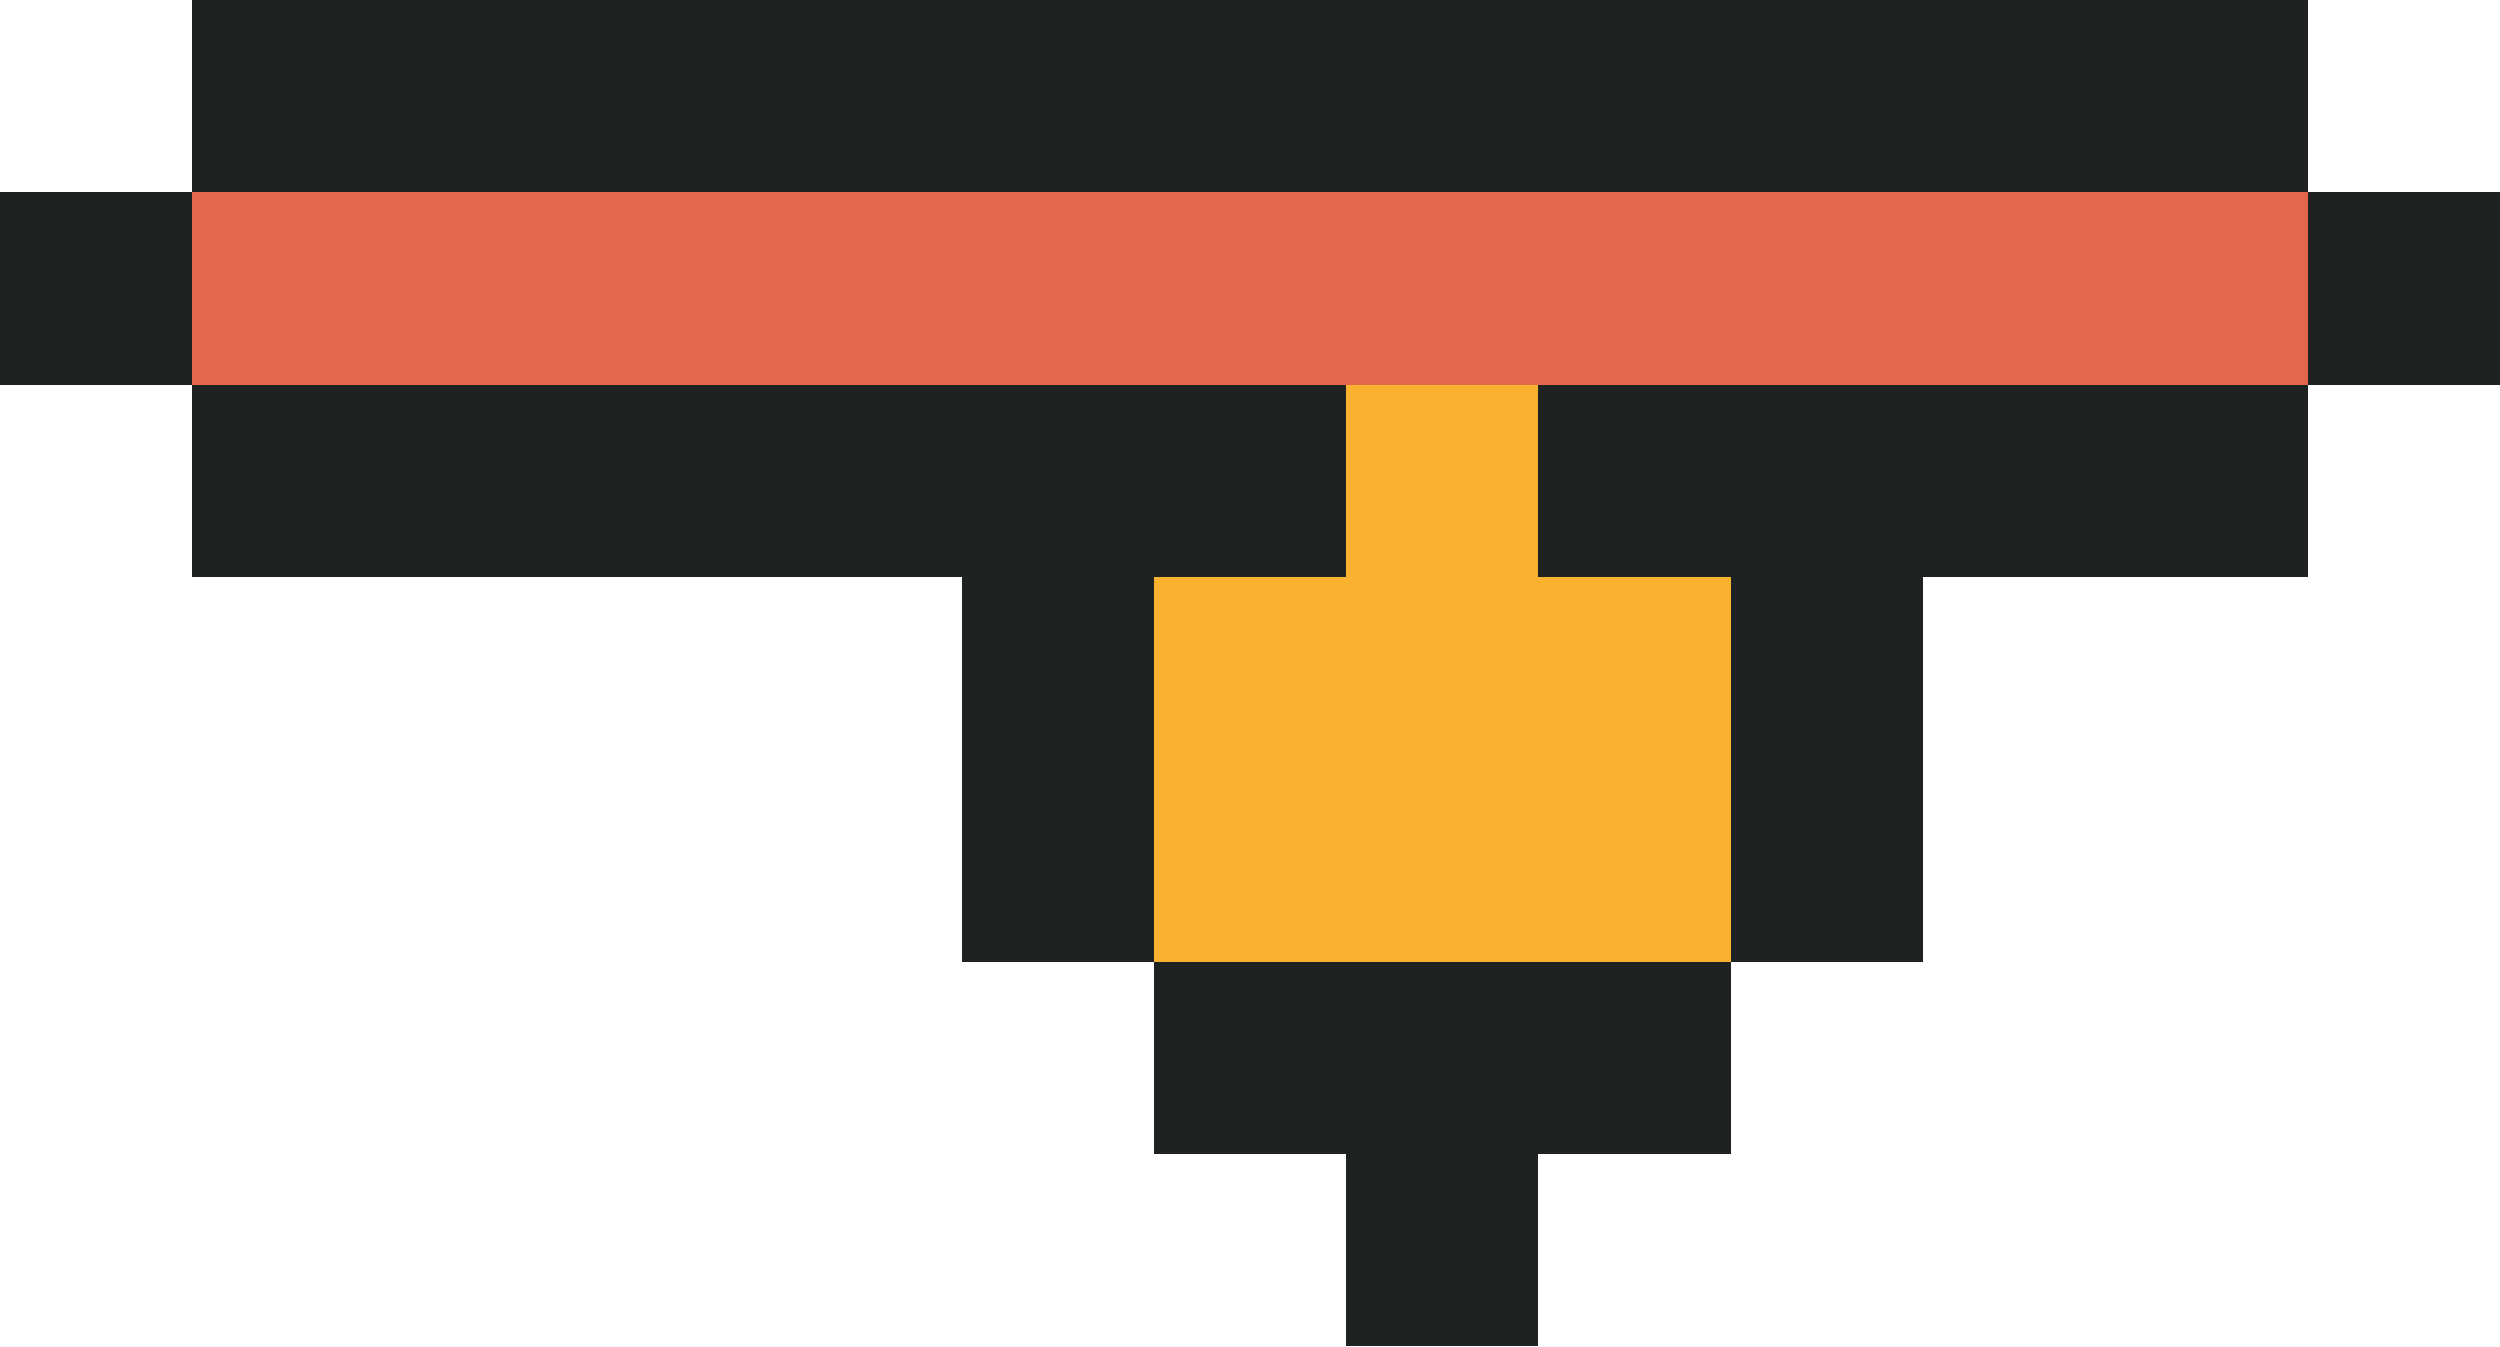
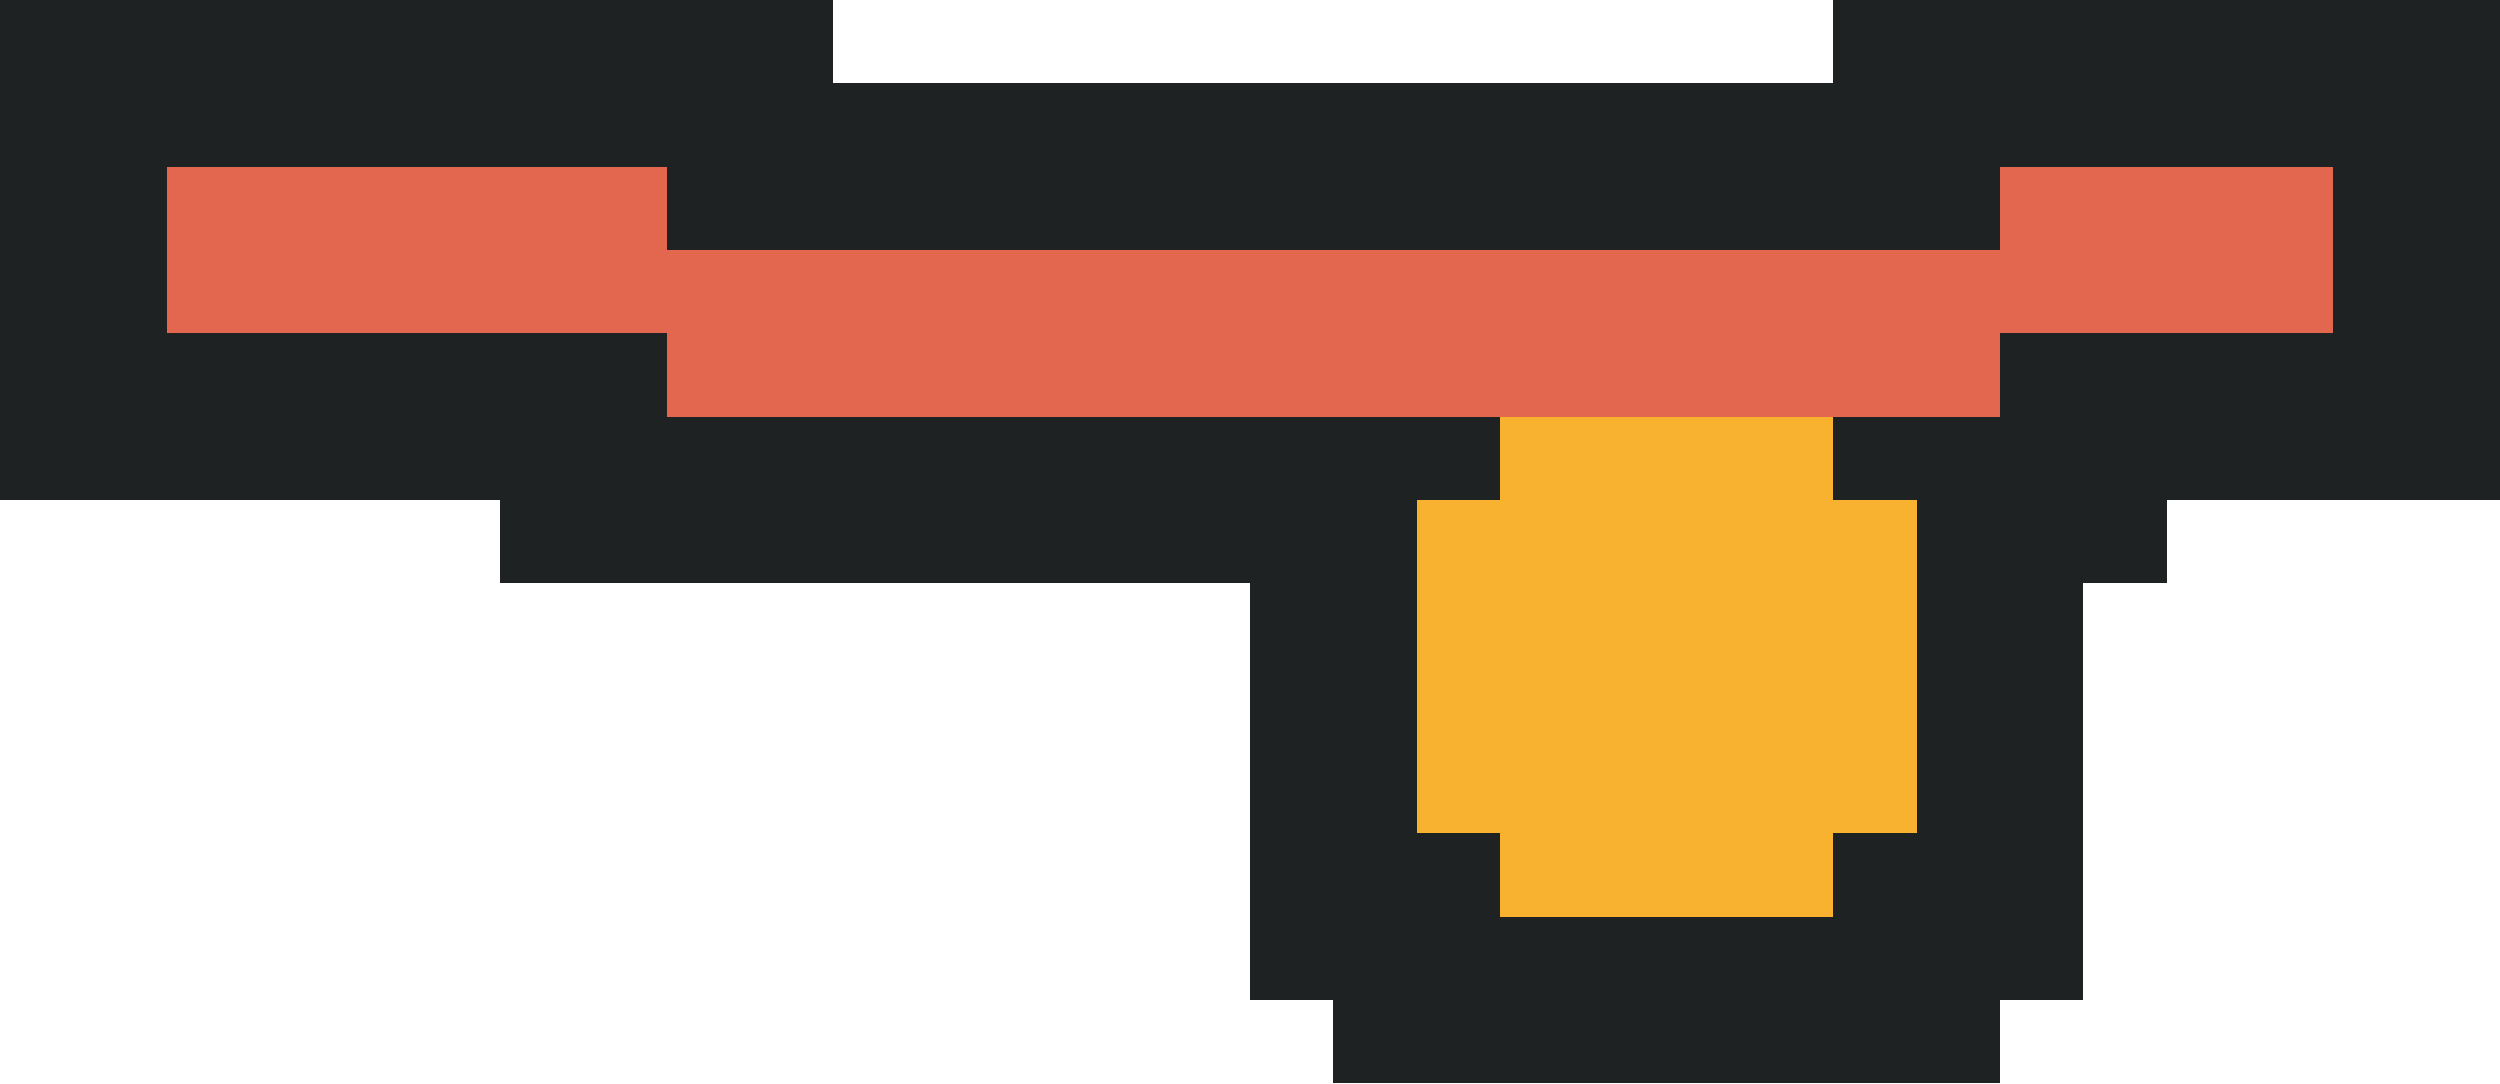
- <svg xmlns="http://www.w3.org/2000/svg" id="katman_1" version="1.1" viewBox="68 119 91 49" shape-rendering="crispEdges">
-   <path fill="#1f2223" d="M152 133 L152 126 L75 126 L75 133 L68 133 L68 126 L75 126 L75 119 L152 119 L152 126 L159 126 L159 133 L152 133 L152 140 L138 140 L138 154 L131 154 L131 161 L124 161 L124 168 L117 168 L117 161 L110 161 L110 154 L131 154 L131 140 L124 140 L124 133 Z M75 133 L117 133 L117 140 L110 140 L110 154 L103 154 L103 140 L75 140 Z" />
-   <path fill="#e3664f" d="M152 126 L152 133 L75 133 L75 126 Z" />
-   <path fill="#f8b230" d="M110 154 L110 140 L117 140 L117 133 L124 133 L124 140 L131 140 L131 154 Z" />
+ <svg xmlns="http://www.w3.org/2000/svg" version="1.1" viewBox="62 157 90 39" shape-rendering="crispEdges">
+   <path fill="#1f2223" d="M62 157H92V160H128V157H152V175H140V178H137V193H134V196H110V193H107V178H80V175H62Z" />
+   <path fill="#e3664f" d="M68 163H86V166H134V163H146V169H134V172H128V175H131V187H128V190H116V187H113V175H116V172H86V169H68Z" />
+   <path fill="#f8b230" d="M116 172H128V175H131V187H128V190H116V187H113V175H116Z" />
</svg>
